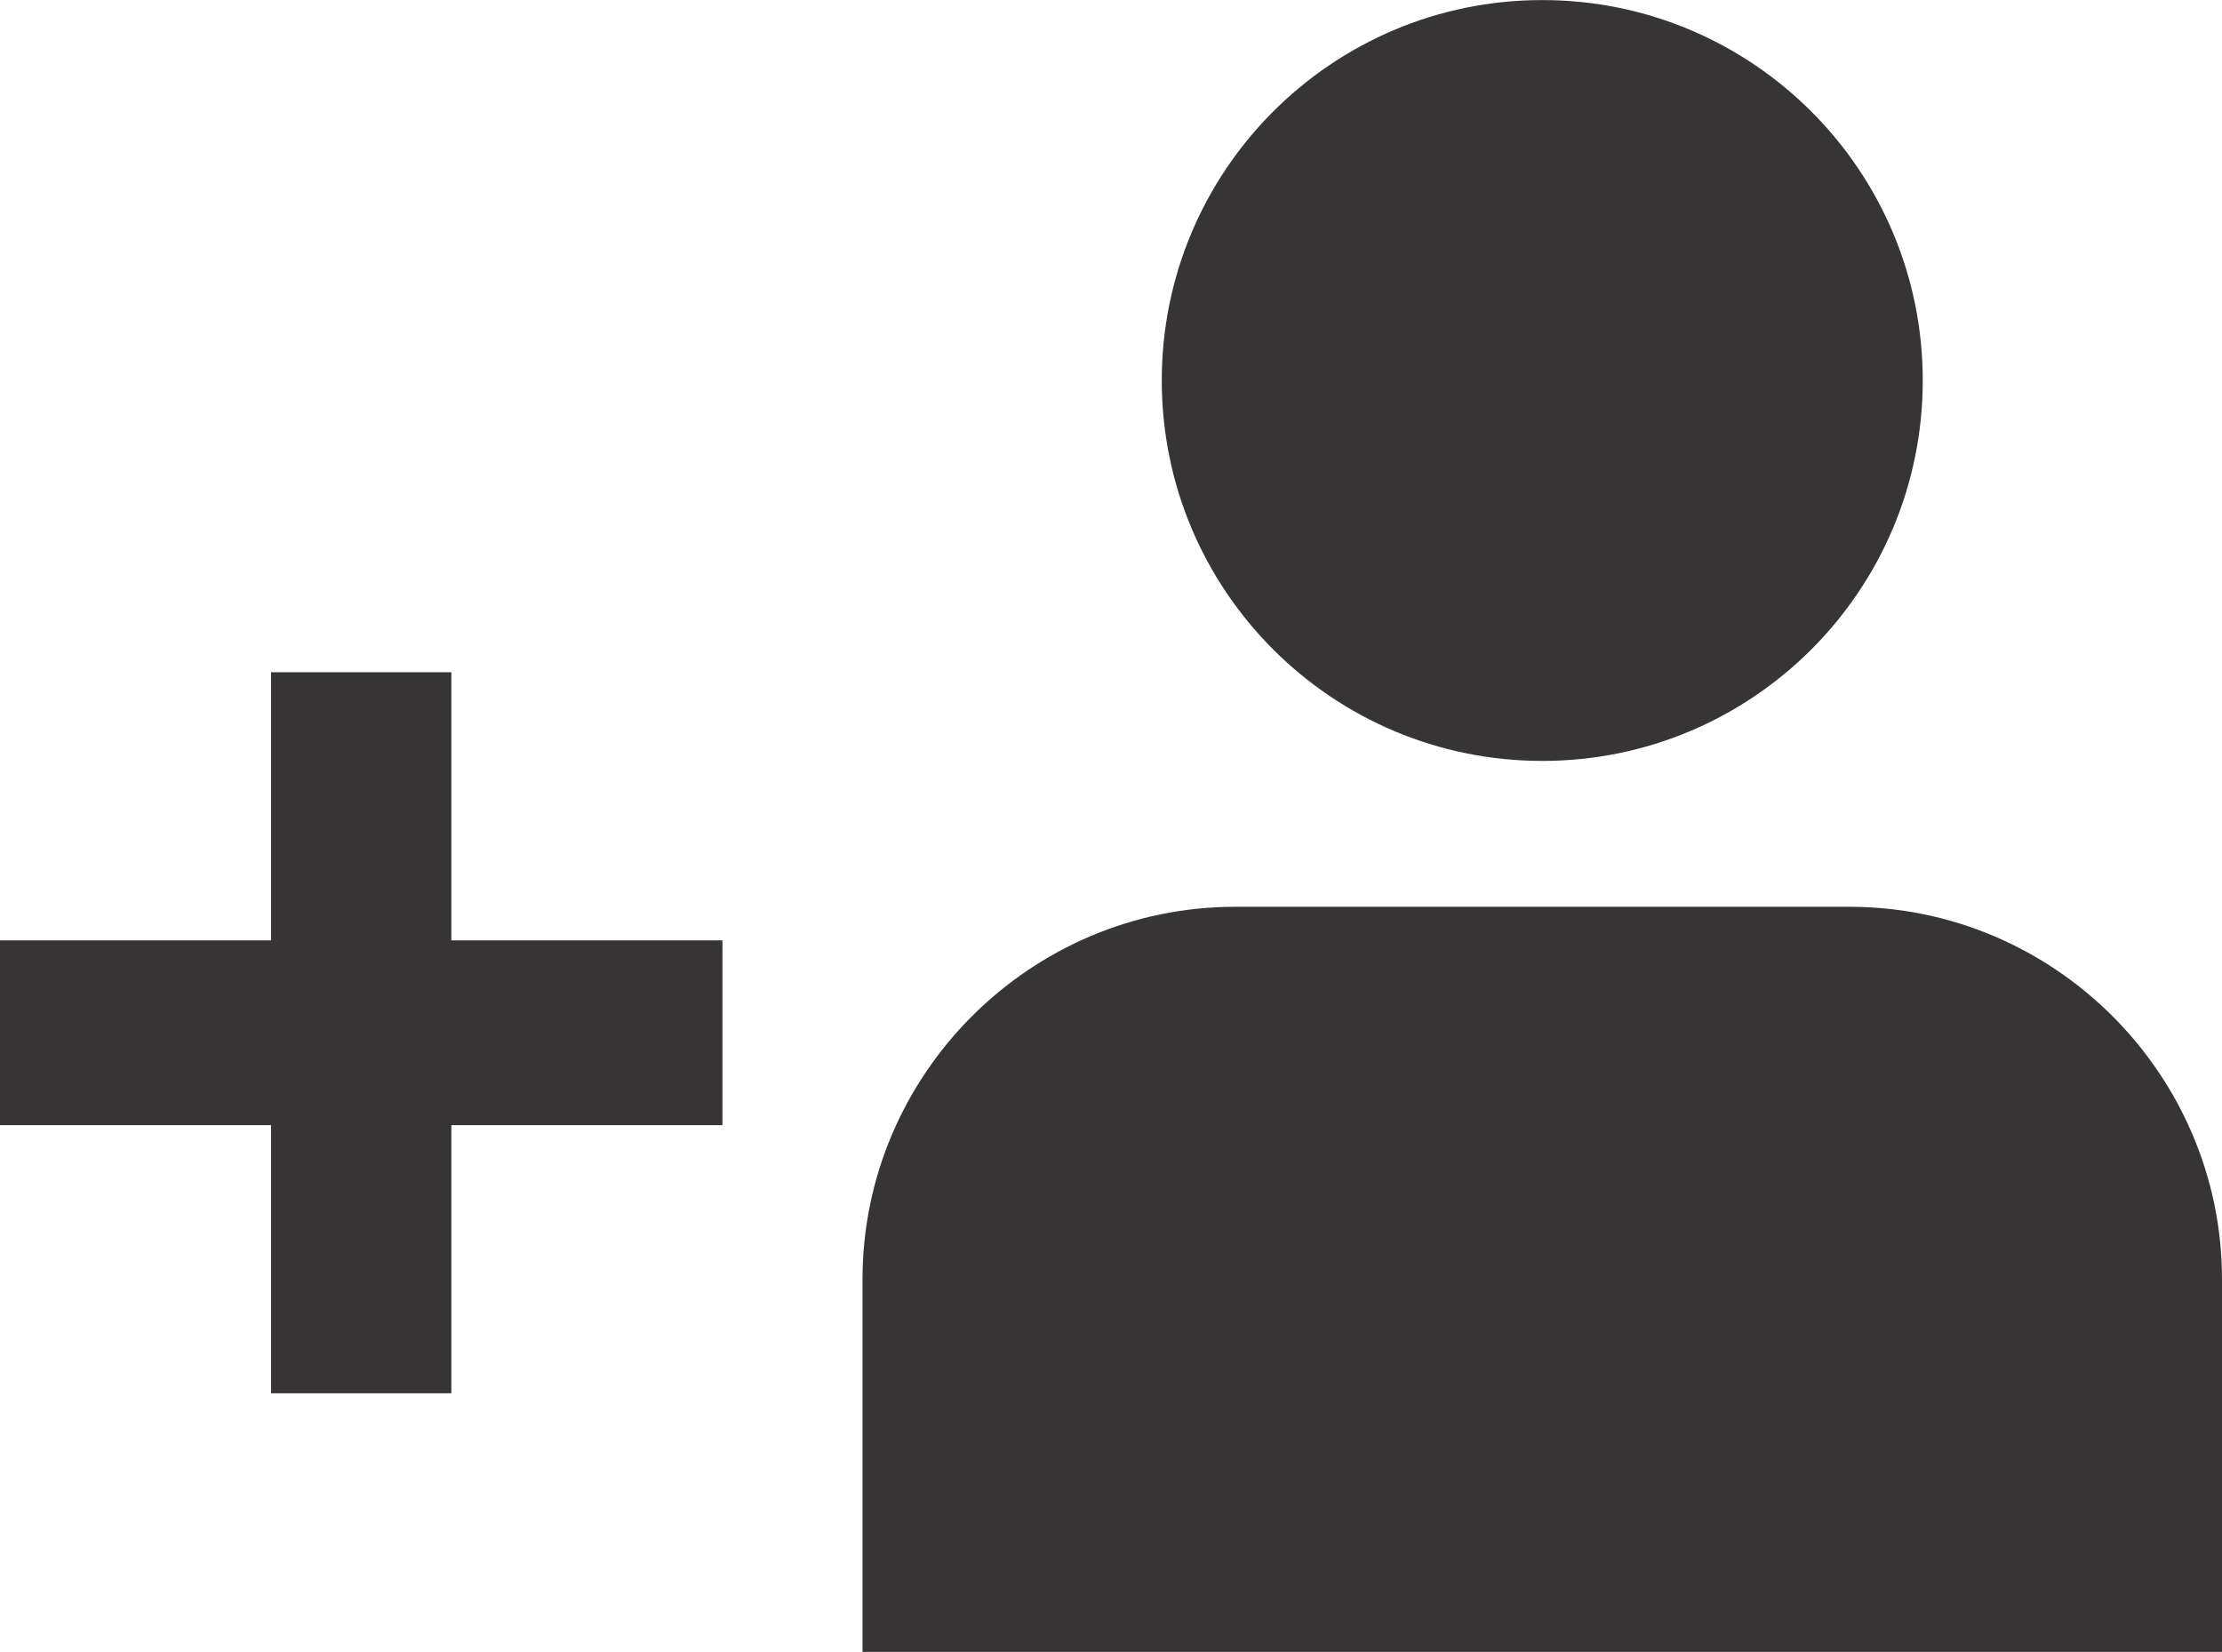
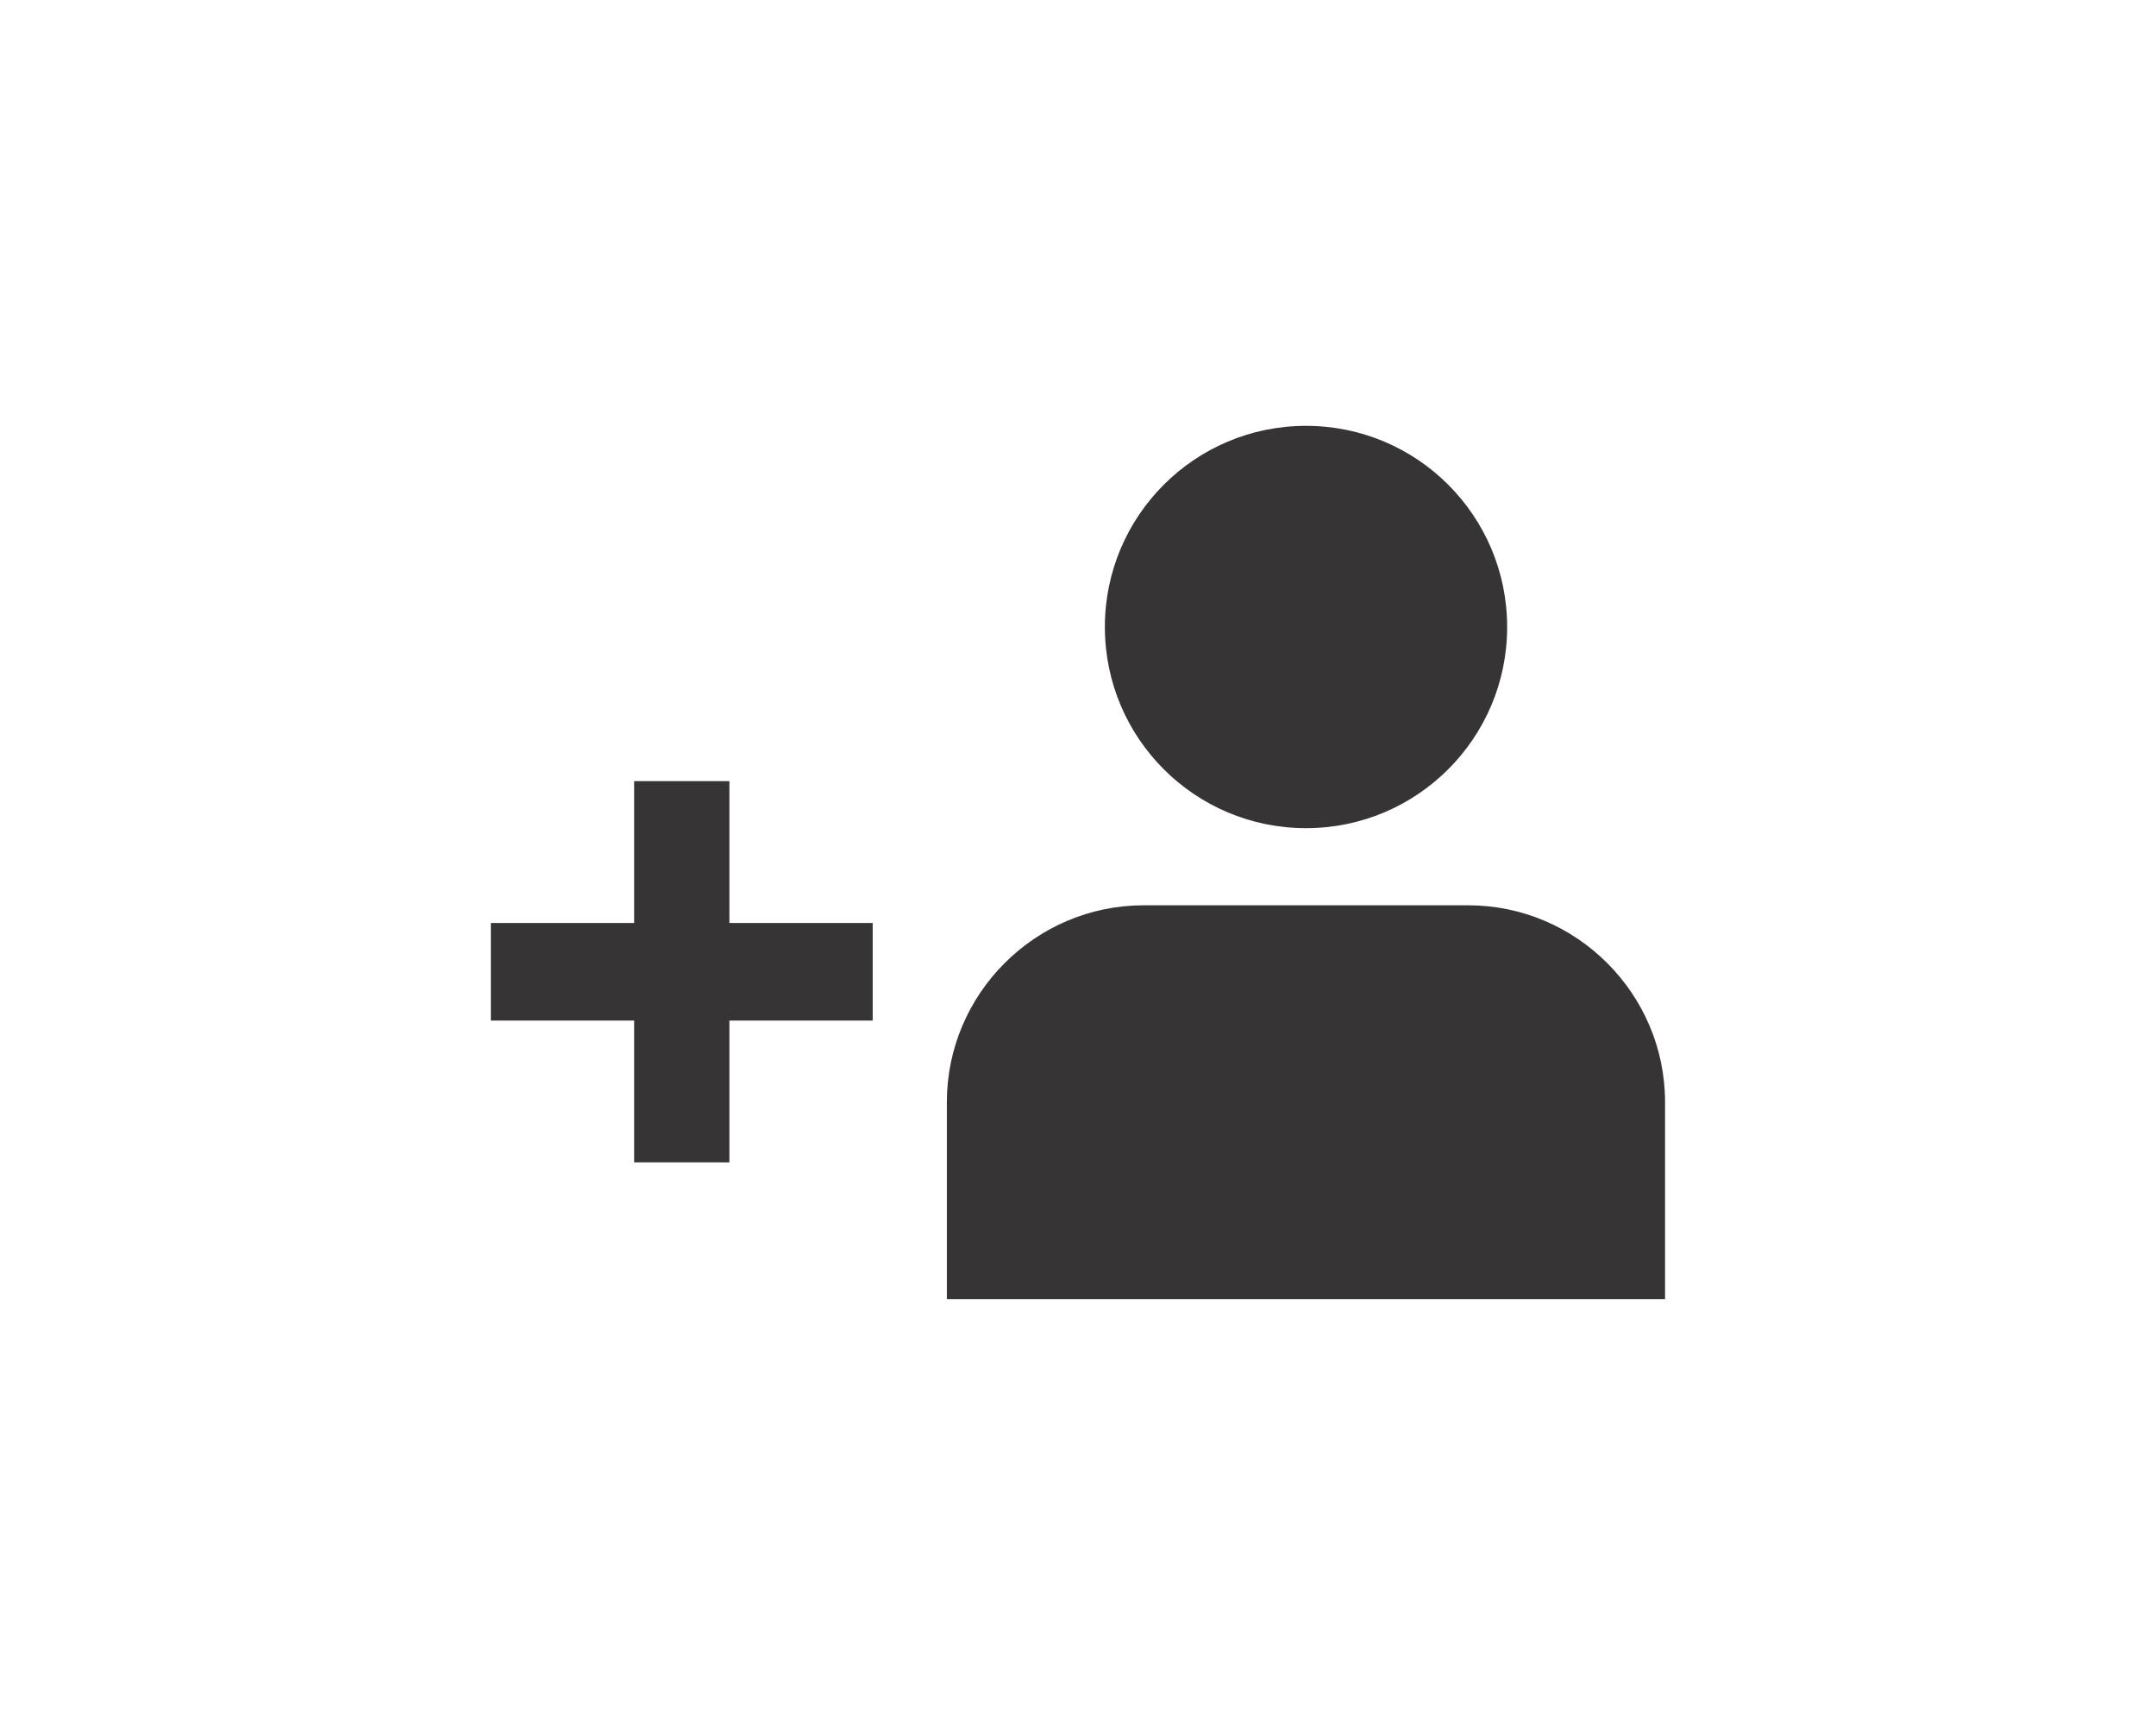
- <svg xmlns="http://www.w3.org/2000/svg" xml:space="preserve" width="9.886mm" height="7.351mm" version="1.1" style="shape-rendering:geometricPrecision; text-rendering:geometricPrecision; image-rendering:optimizeQuality; fill-rule:evenodd; clip-rule:evenodd" viewBox="0 0 53.61 39.86">
+ <svg xmlns="http://www.w3.org/2000/svg" xml:space="preserve" width="18.151mm" height="14.52mm" version="1.1" style="shape-rendering:geometricPrecision; text-rendering:geometricPrecision; image-rendering:optimizeQuality; fill-rule:evenodd; clip-rule:evenodd" viewBox="0 0 188.97 151.17">
  <defs>
    <style type="text/css">
   
+     .fil1 {fill:none}
    .fil0 {fill:#373435}
   
  </style>
  </defs>
  <g id="Capa_x0020_1">
-     <path class="fil0" d="M20.82 39.86l32.79 0 0 -8.99c0,-4.94 -4.04,-8.99 -8.99,-8.99l-14.82 0c-4.94,0 -8.99,4.04 -8.99,8.99l0 8.99zm-14.28 -6.24l0 -6.47 -6.54 0 0 -4.46 6.54 0 0 -6.47 4.35 0 0 6.47 6.54 0 0 4.46 -6.54 0 0 6.47 -4.35 0zm30.67 -33.62c5.07,0 9.18,4.11 9.18,9.18 0,5.07 -4.11,9.18 -9.18,9.18 -5.07,0 -9.18,-4.11 -9.18,-9.18 0,-5.07 4.11,-9.18 9.18,-9.18z" />
+     <path class="fil0" d="M82.99 113.85l62.95 0 0 -17.26c0,-9.49 -7.76,-17.25 -17.25,-17.25l-28.45 0c-9.49,0 -17.25,7.76 -17.25,17.25l0 17.26zm-27.41 -11.98l0 -12.43 -12.56 0 0 -8.55 12.56 0 0 -12.43 8.35 0 0 12.43 12.56 0 0 8.55 -12.56 0 0 12.43 -8.35 0zm58.89 -64.55c9.74,0 17.63,7.89 17.63,17.63 0,9.74 -7.89,17.63 -17.63,17.63 -9.74,0 -17.63,-7.89 -17.63,-17.63 0,-9.74 7.89,-17.63 17.63,-17.63z" />
+     <rect class="fil1" x="0" y="-0" width="188.97" height="151.17" />
  </g>
</svg>
